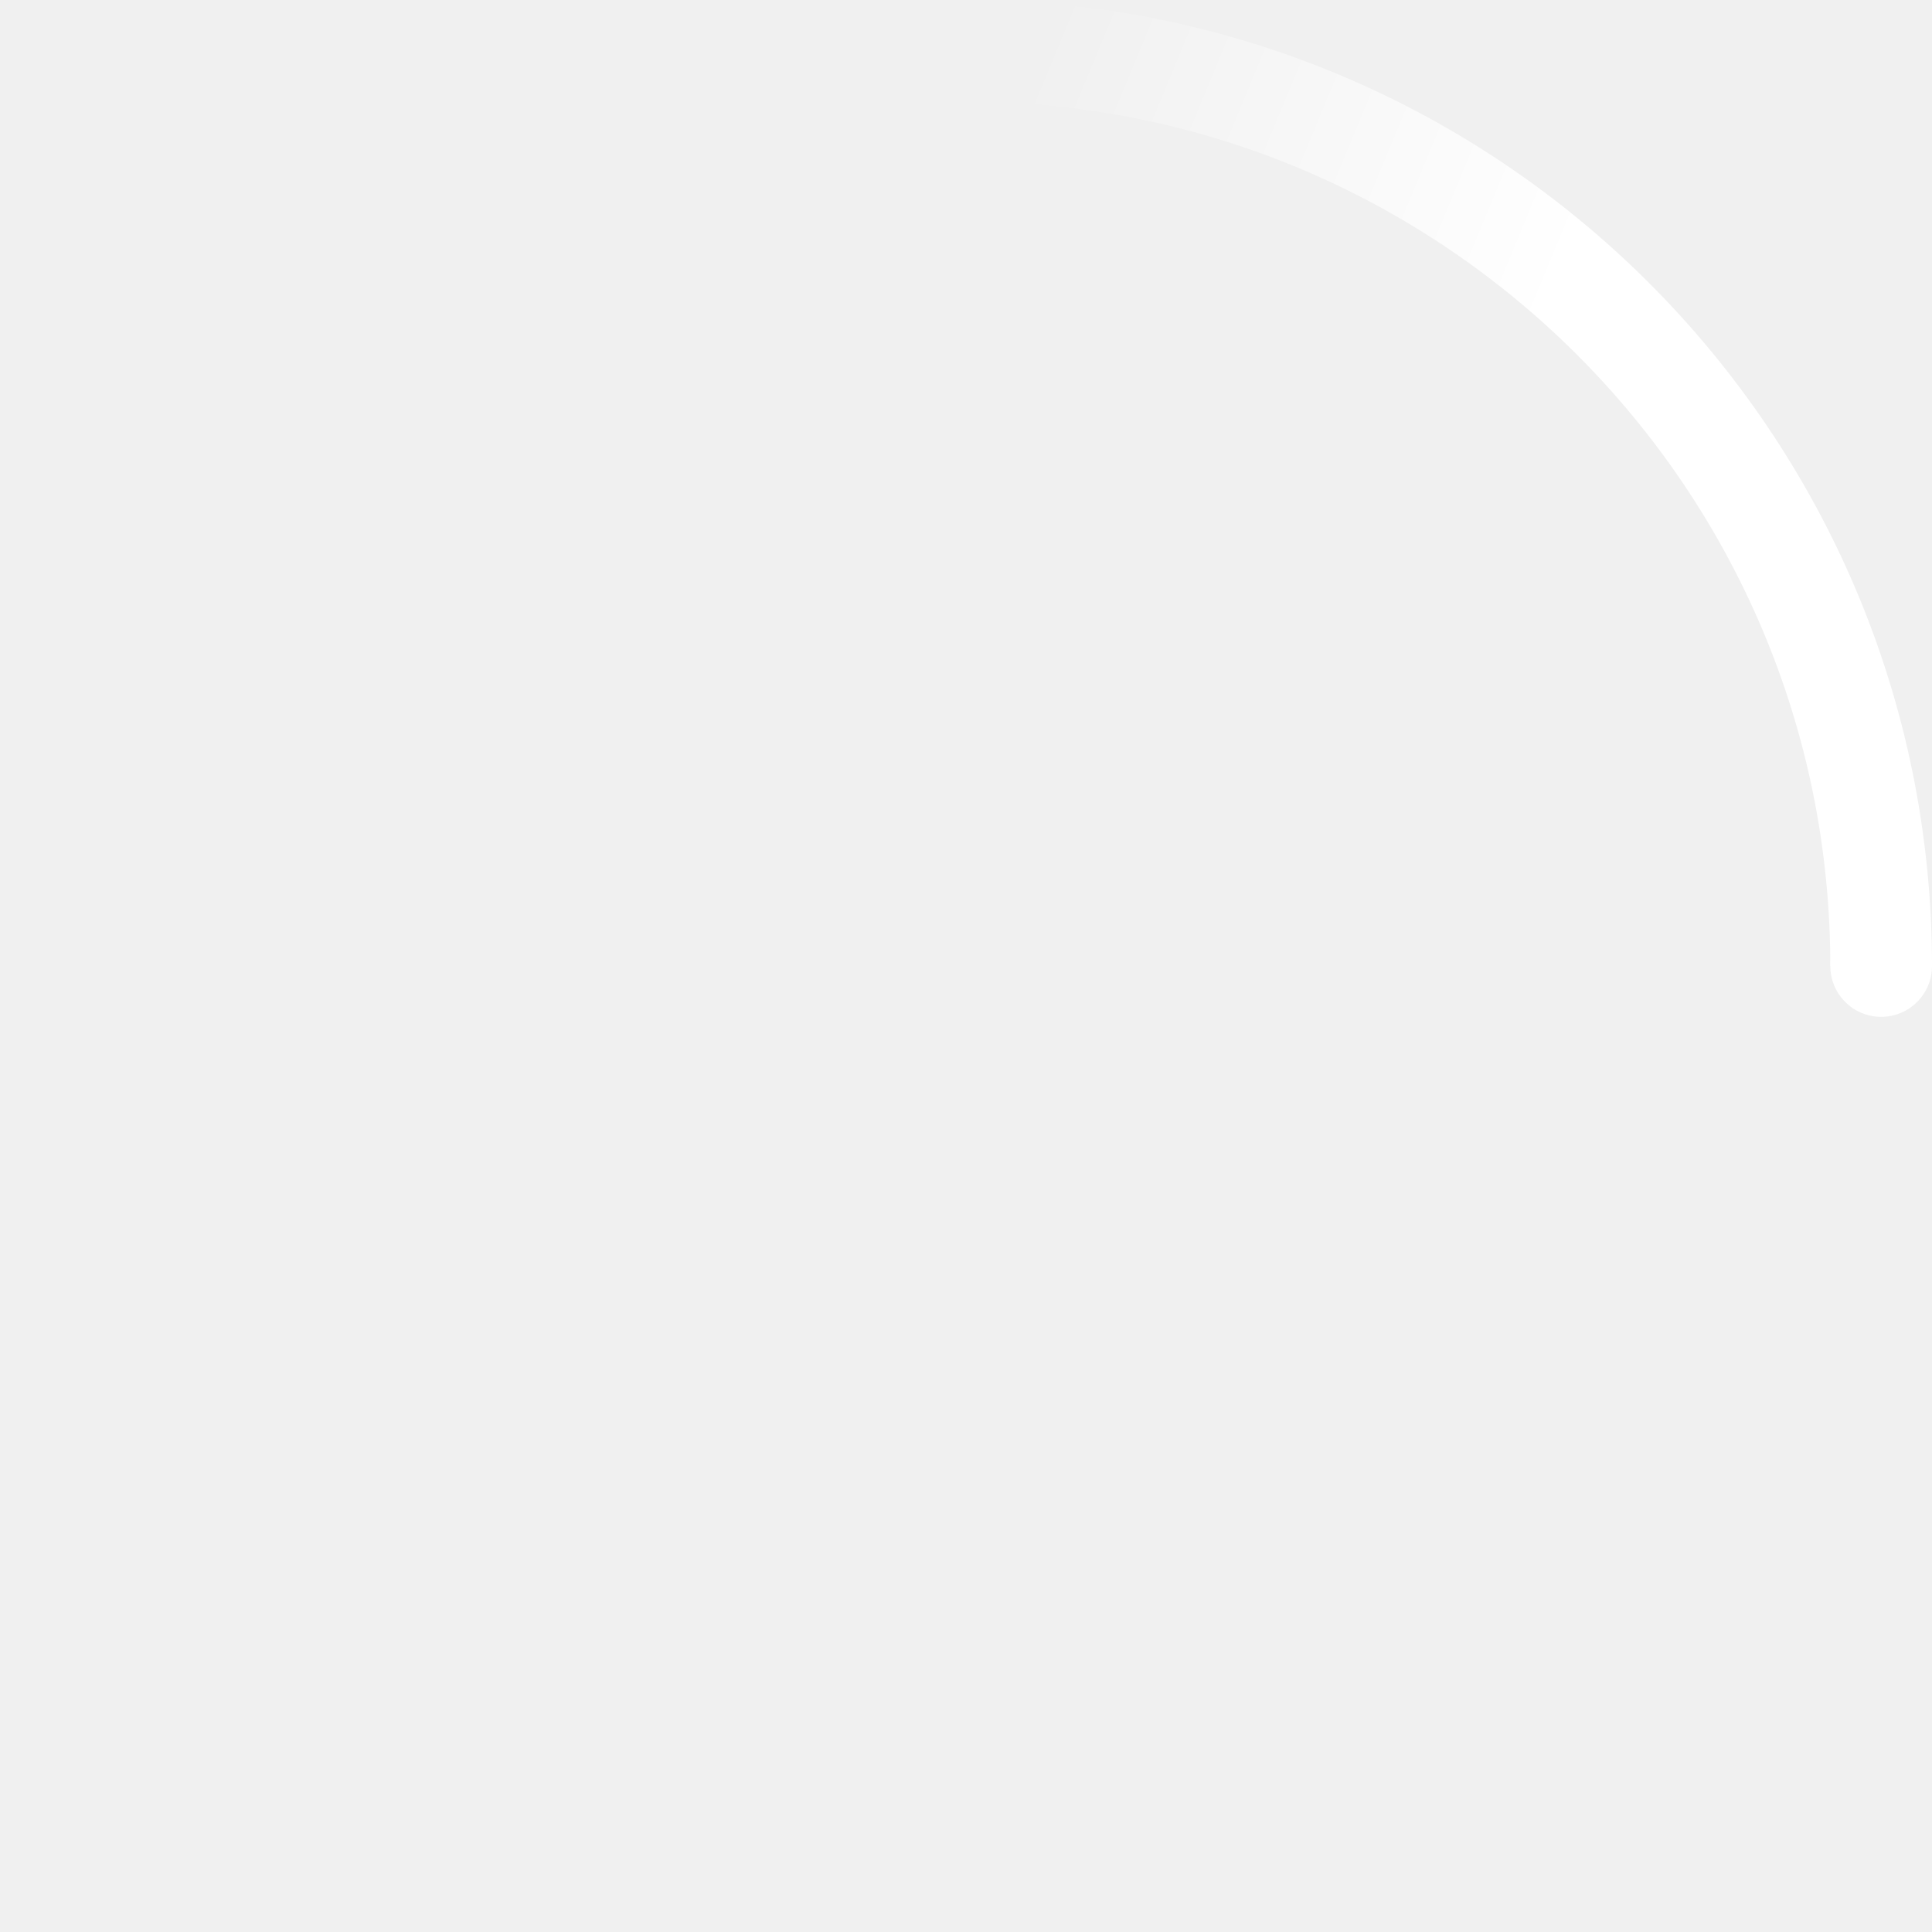
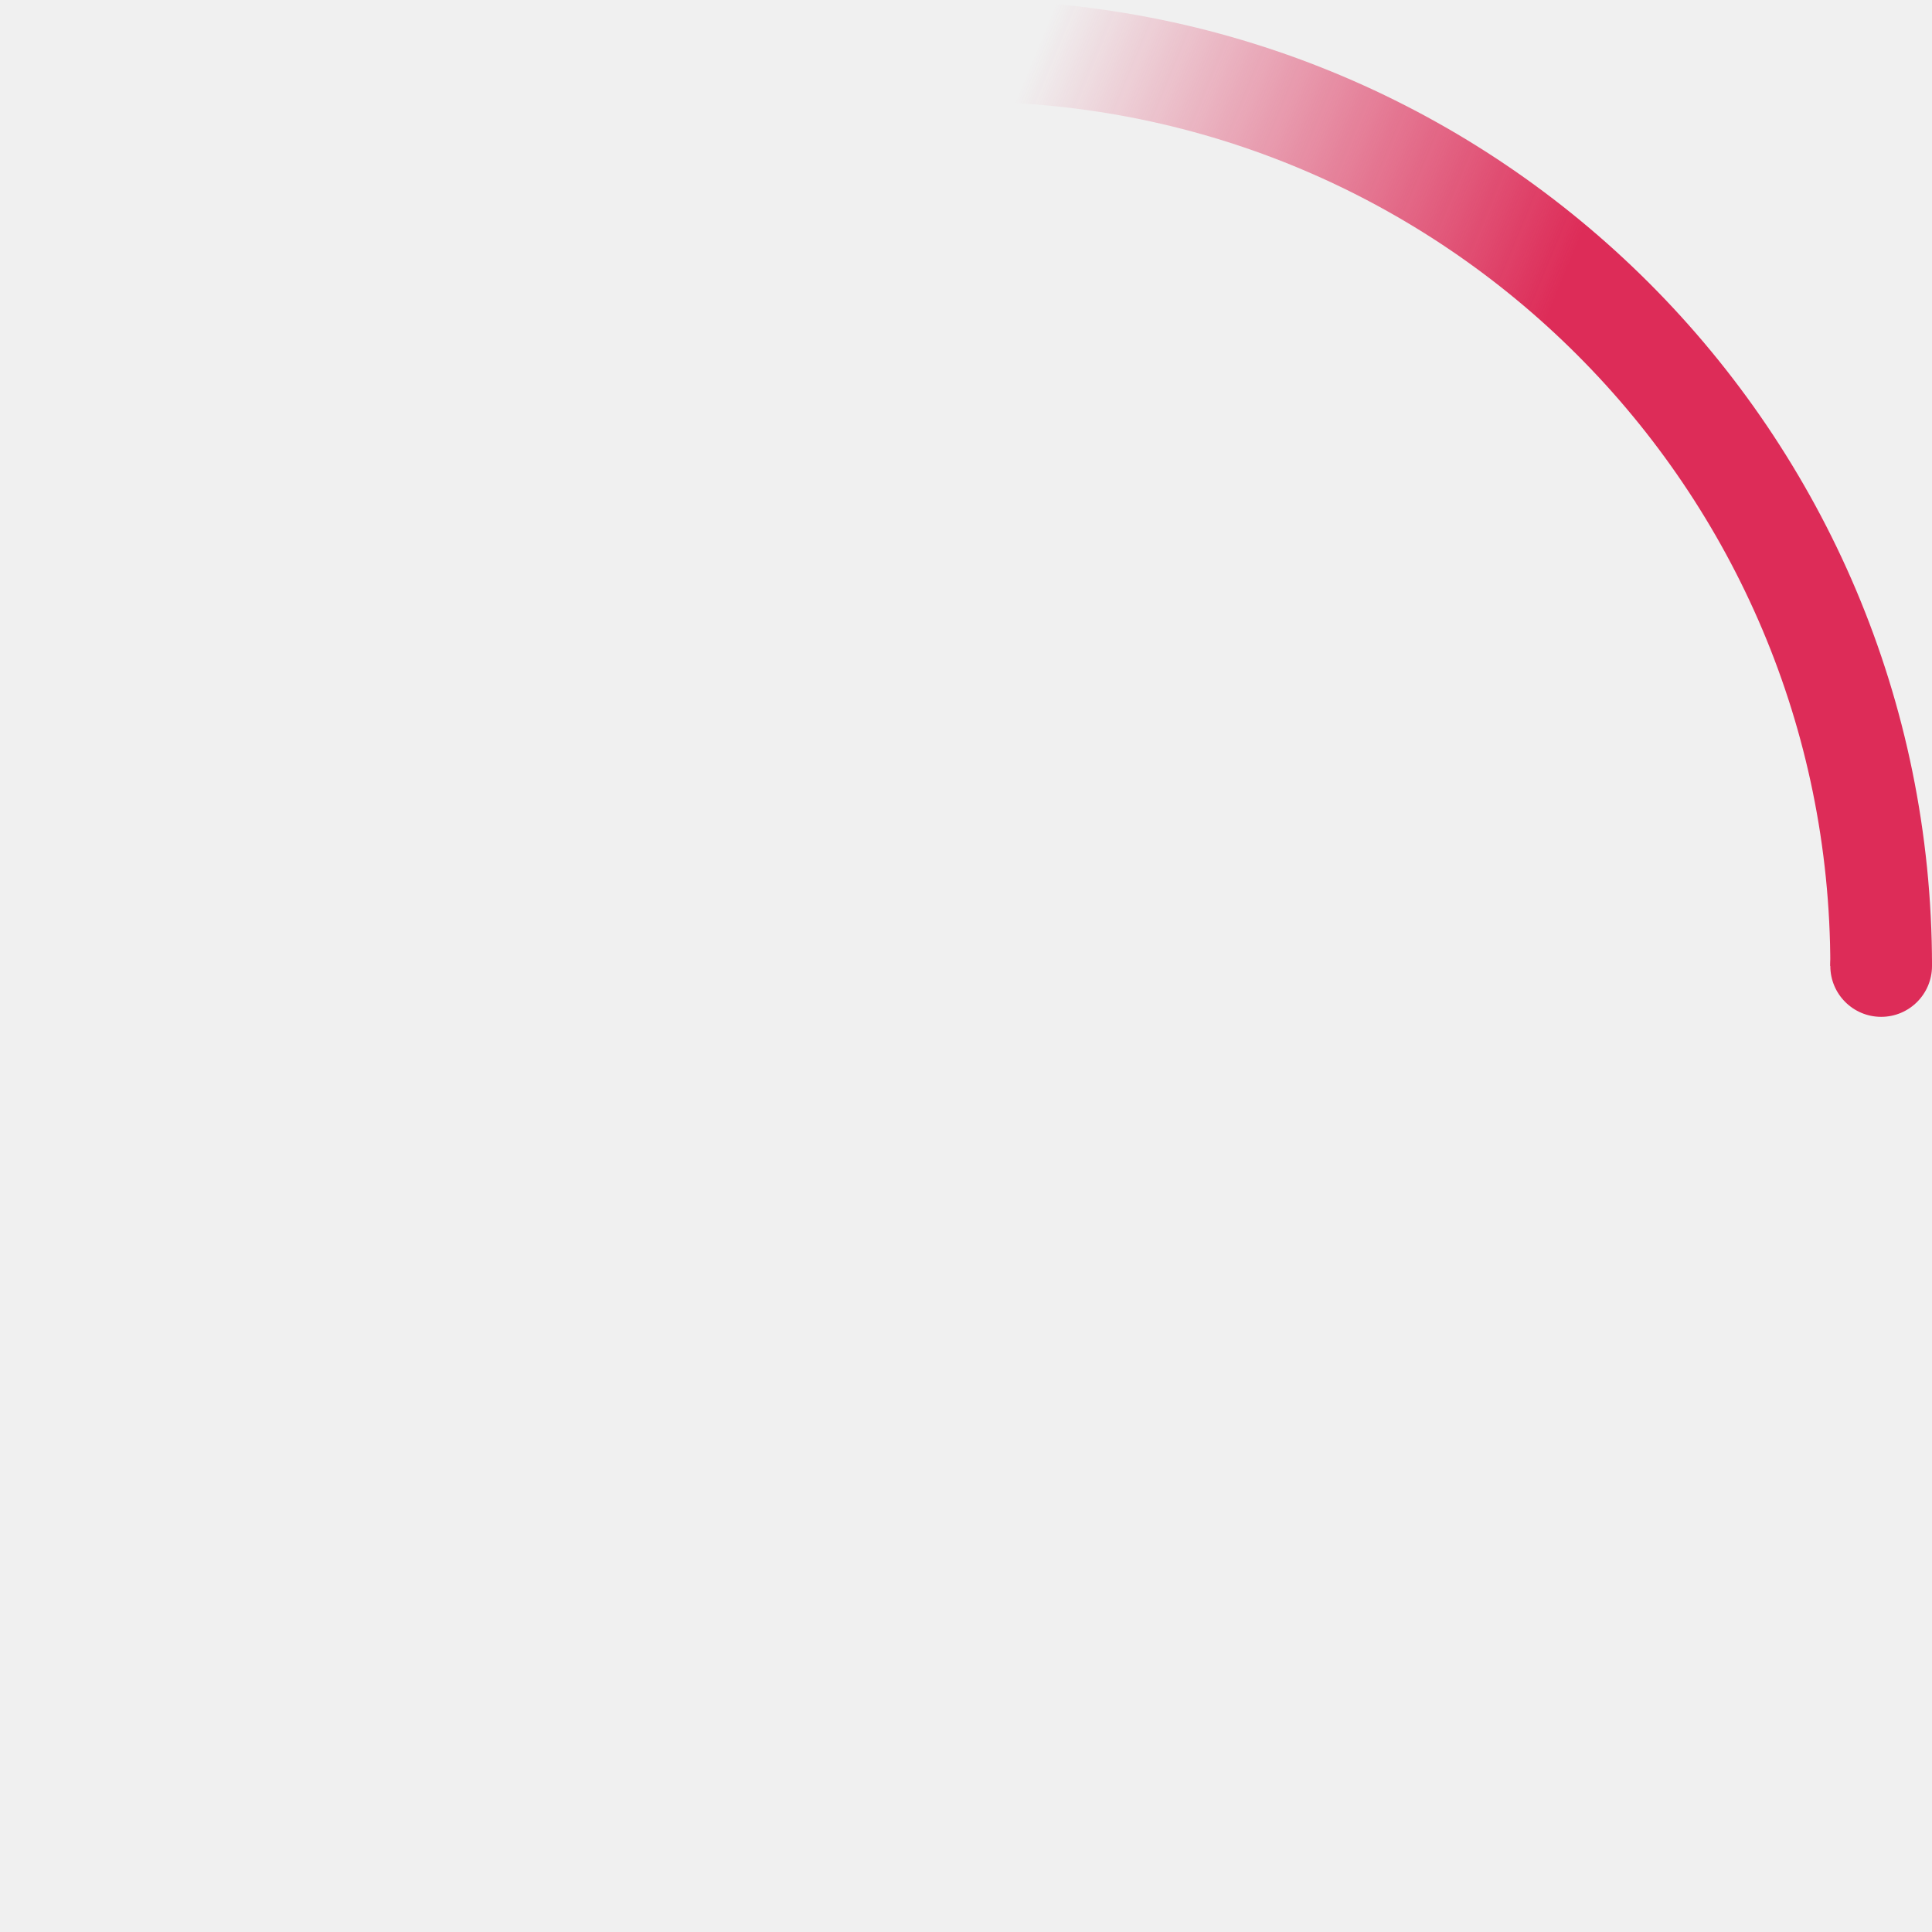
<svg xmlns="http://www.w3.org/2000/svg" width="38" height="38" viewBox="0 0 38 38">
  <defs>
    <linearGradient x1="8.042%" y1="0%" x2="65.682%" y2="23.865%" id="a">
-       <stop stop-color="#fff" stop-opacity="0" offset="0%" />
-       <stop stop-color="#fff" stop-opacity=".631" offset="63.146%" />
-       <stop stop-color="#fff" offset="100%" />
+       <stop stop-color="#DD2C58" stop-opacity="0" offset="0%" />
+       <stop stop-color="#DD2C58" stop-opacity=".631" offset="63.146%" />
+       <stop stop-color="#DD2C58" offset="100%" />
    </linearGradient>
  </defs>
  <g fill="none" fill-rule="evenodd">
    <g transform="translate(1 1)">
      <path d="M36 18c0-9.94-8.06-18-18-18" id="Oval-2" stroke="url(#a)" stroke-width="2">
        <animateTransform attributeName="transform" type="rotate" from="0 18 18" to="360 18 18" dur="0.9s" repeatCount="indefinite" />
      </path>
-       <circle fill="#fff" cx="36" cy="18" r="1">
+       <circle fill="#DD2C58" cx="36" cy="18" r="1">
        <animateTransform attributeName="transform" type="rotate" from="0 18 18" to="360 18 18" dur="0.9s" repeatCount="indefinite" />
      </circle>
    </g>
  </g>
</svg>
